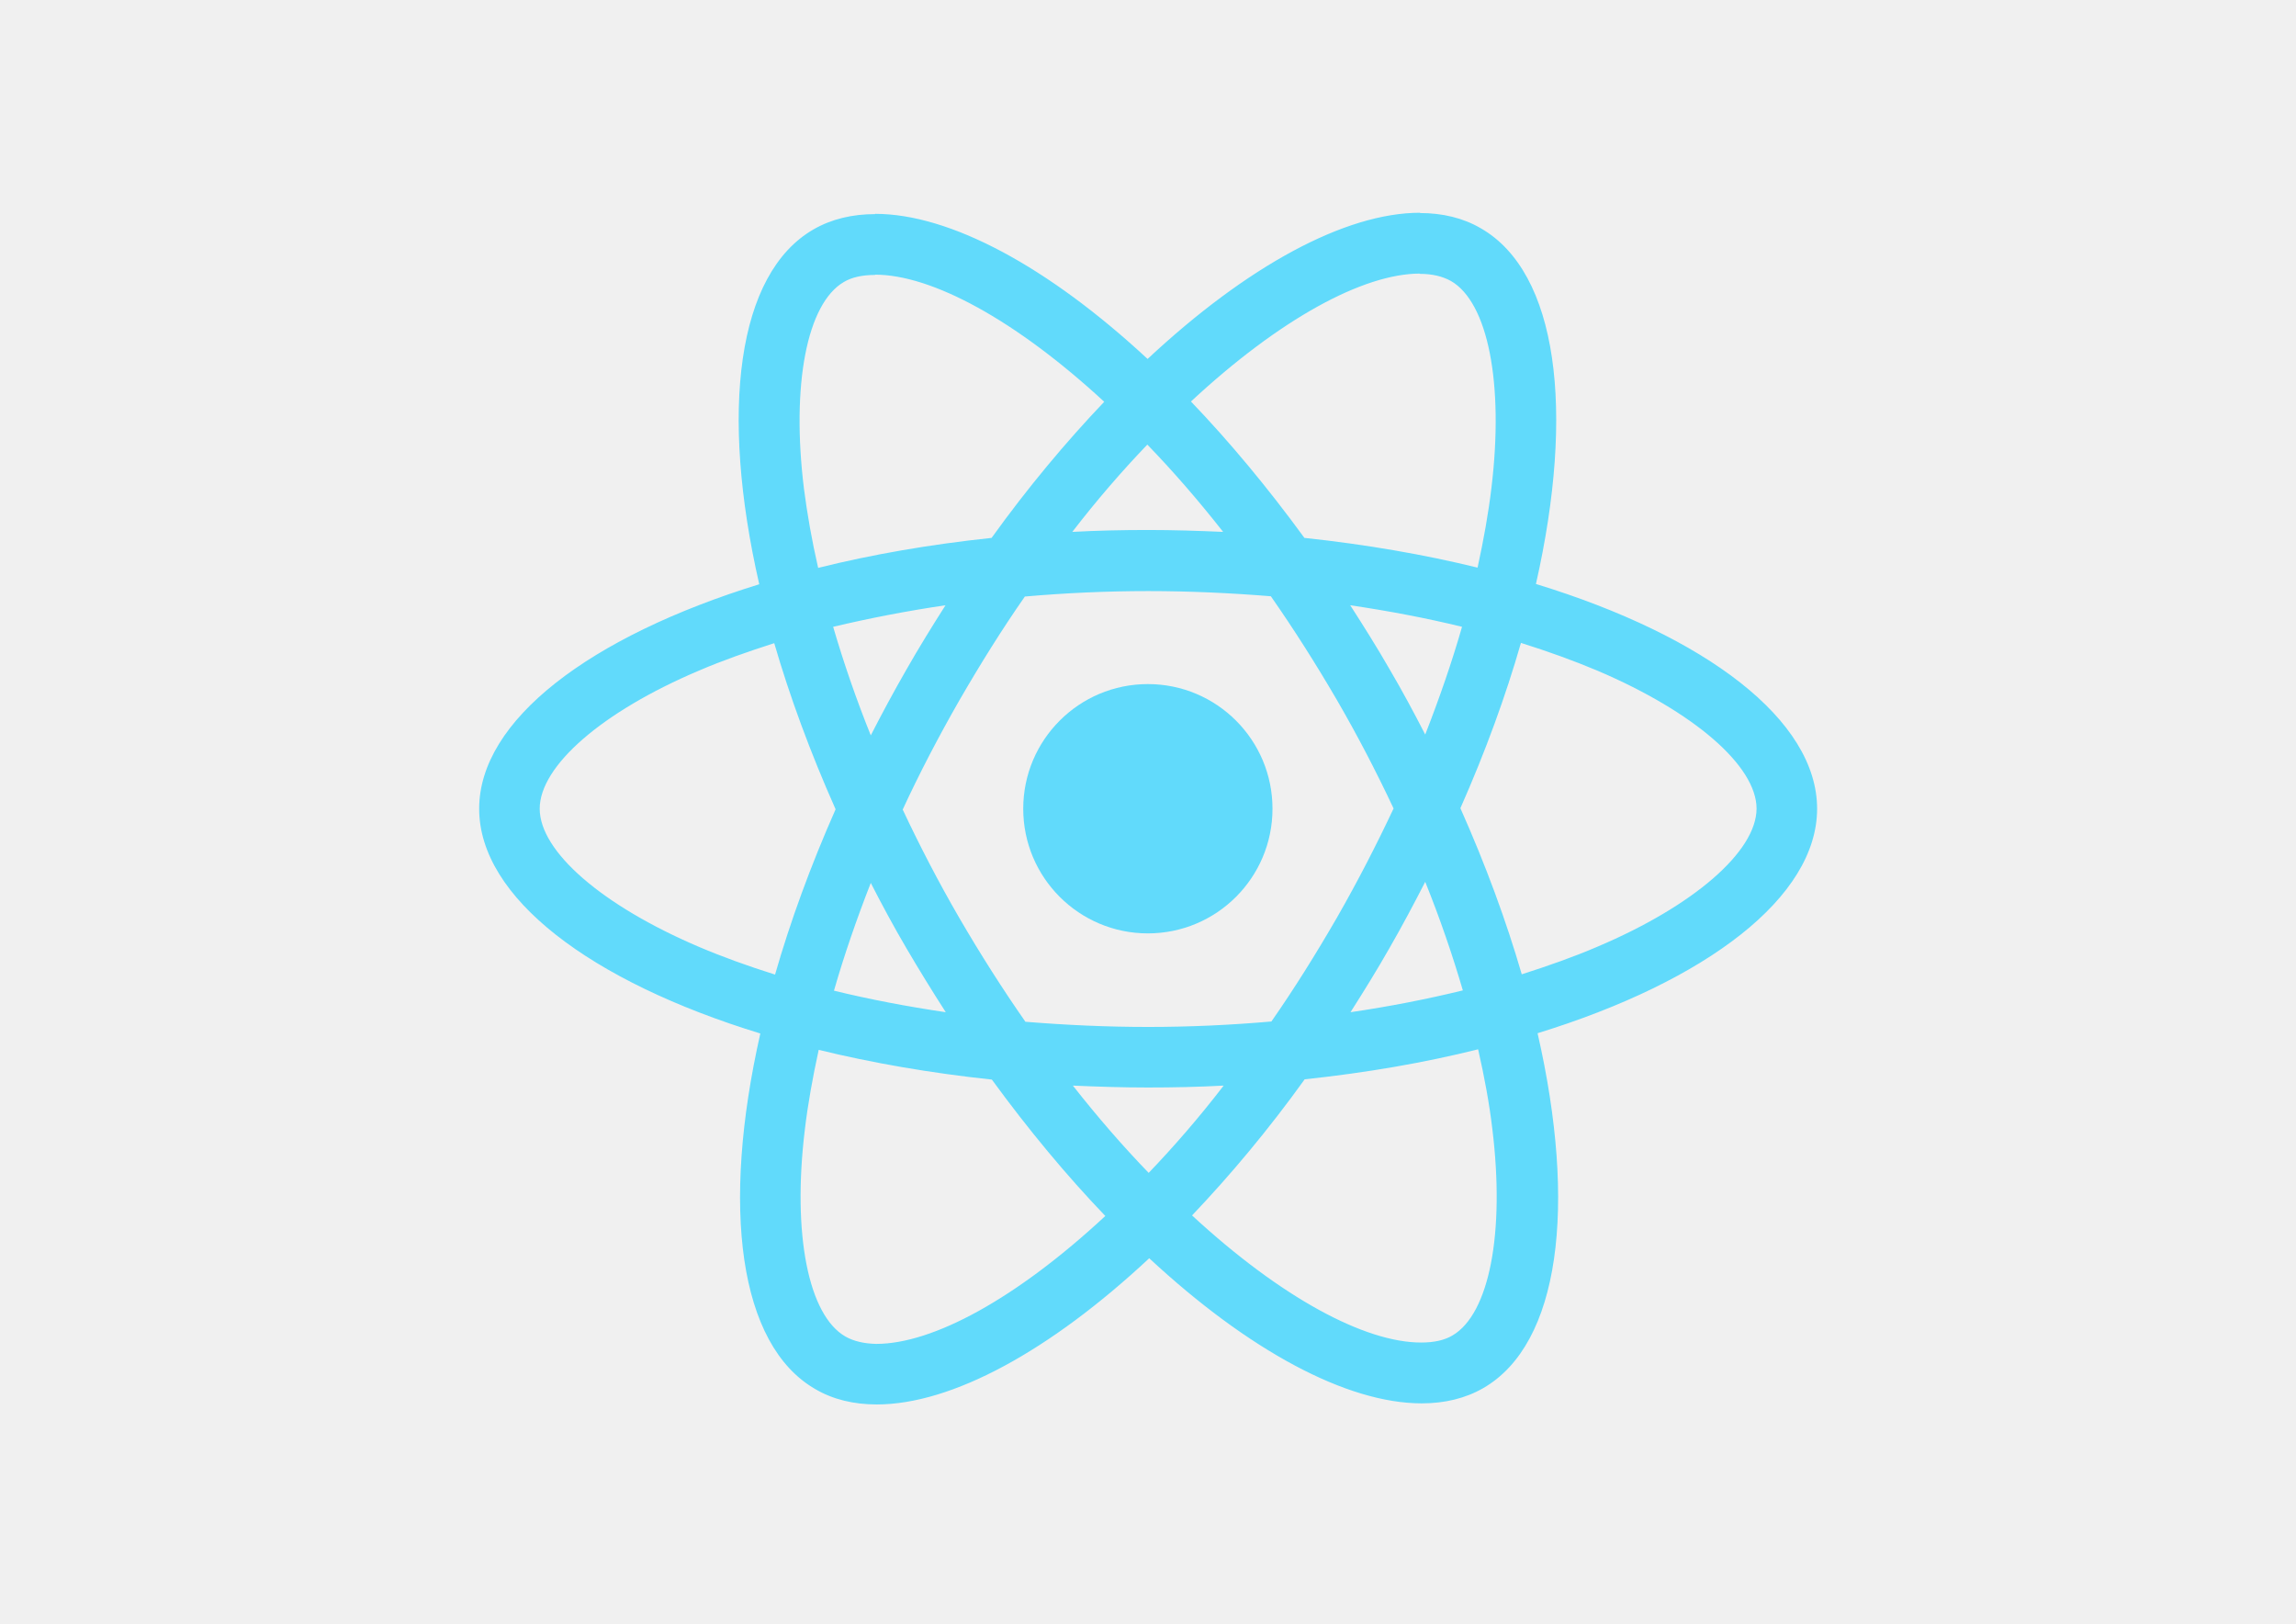
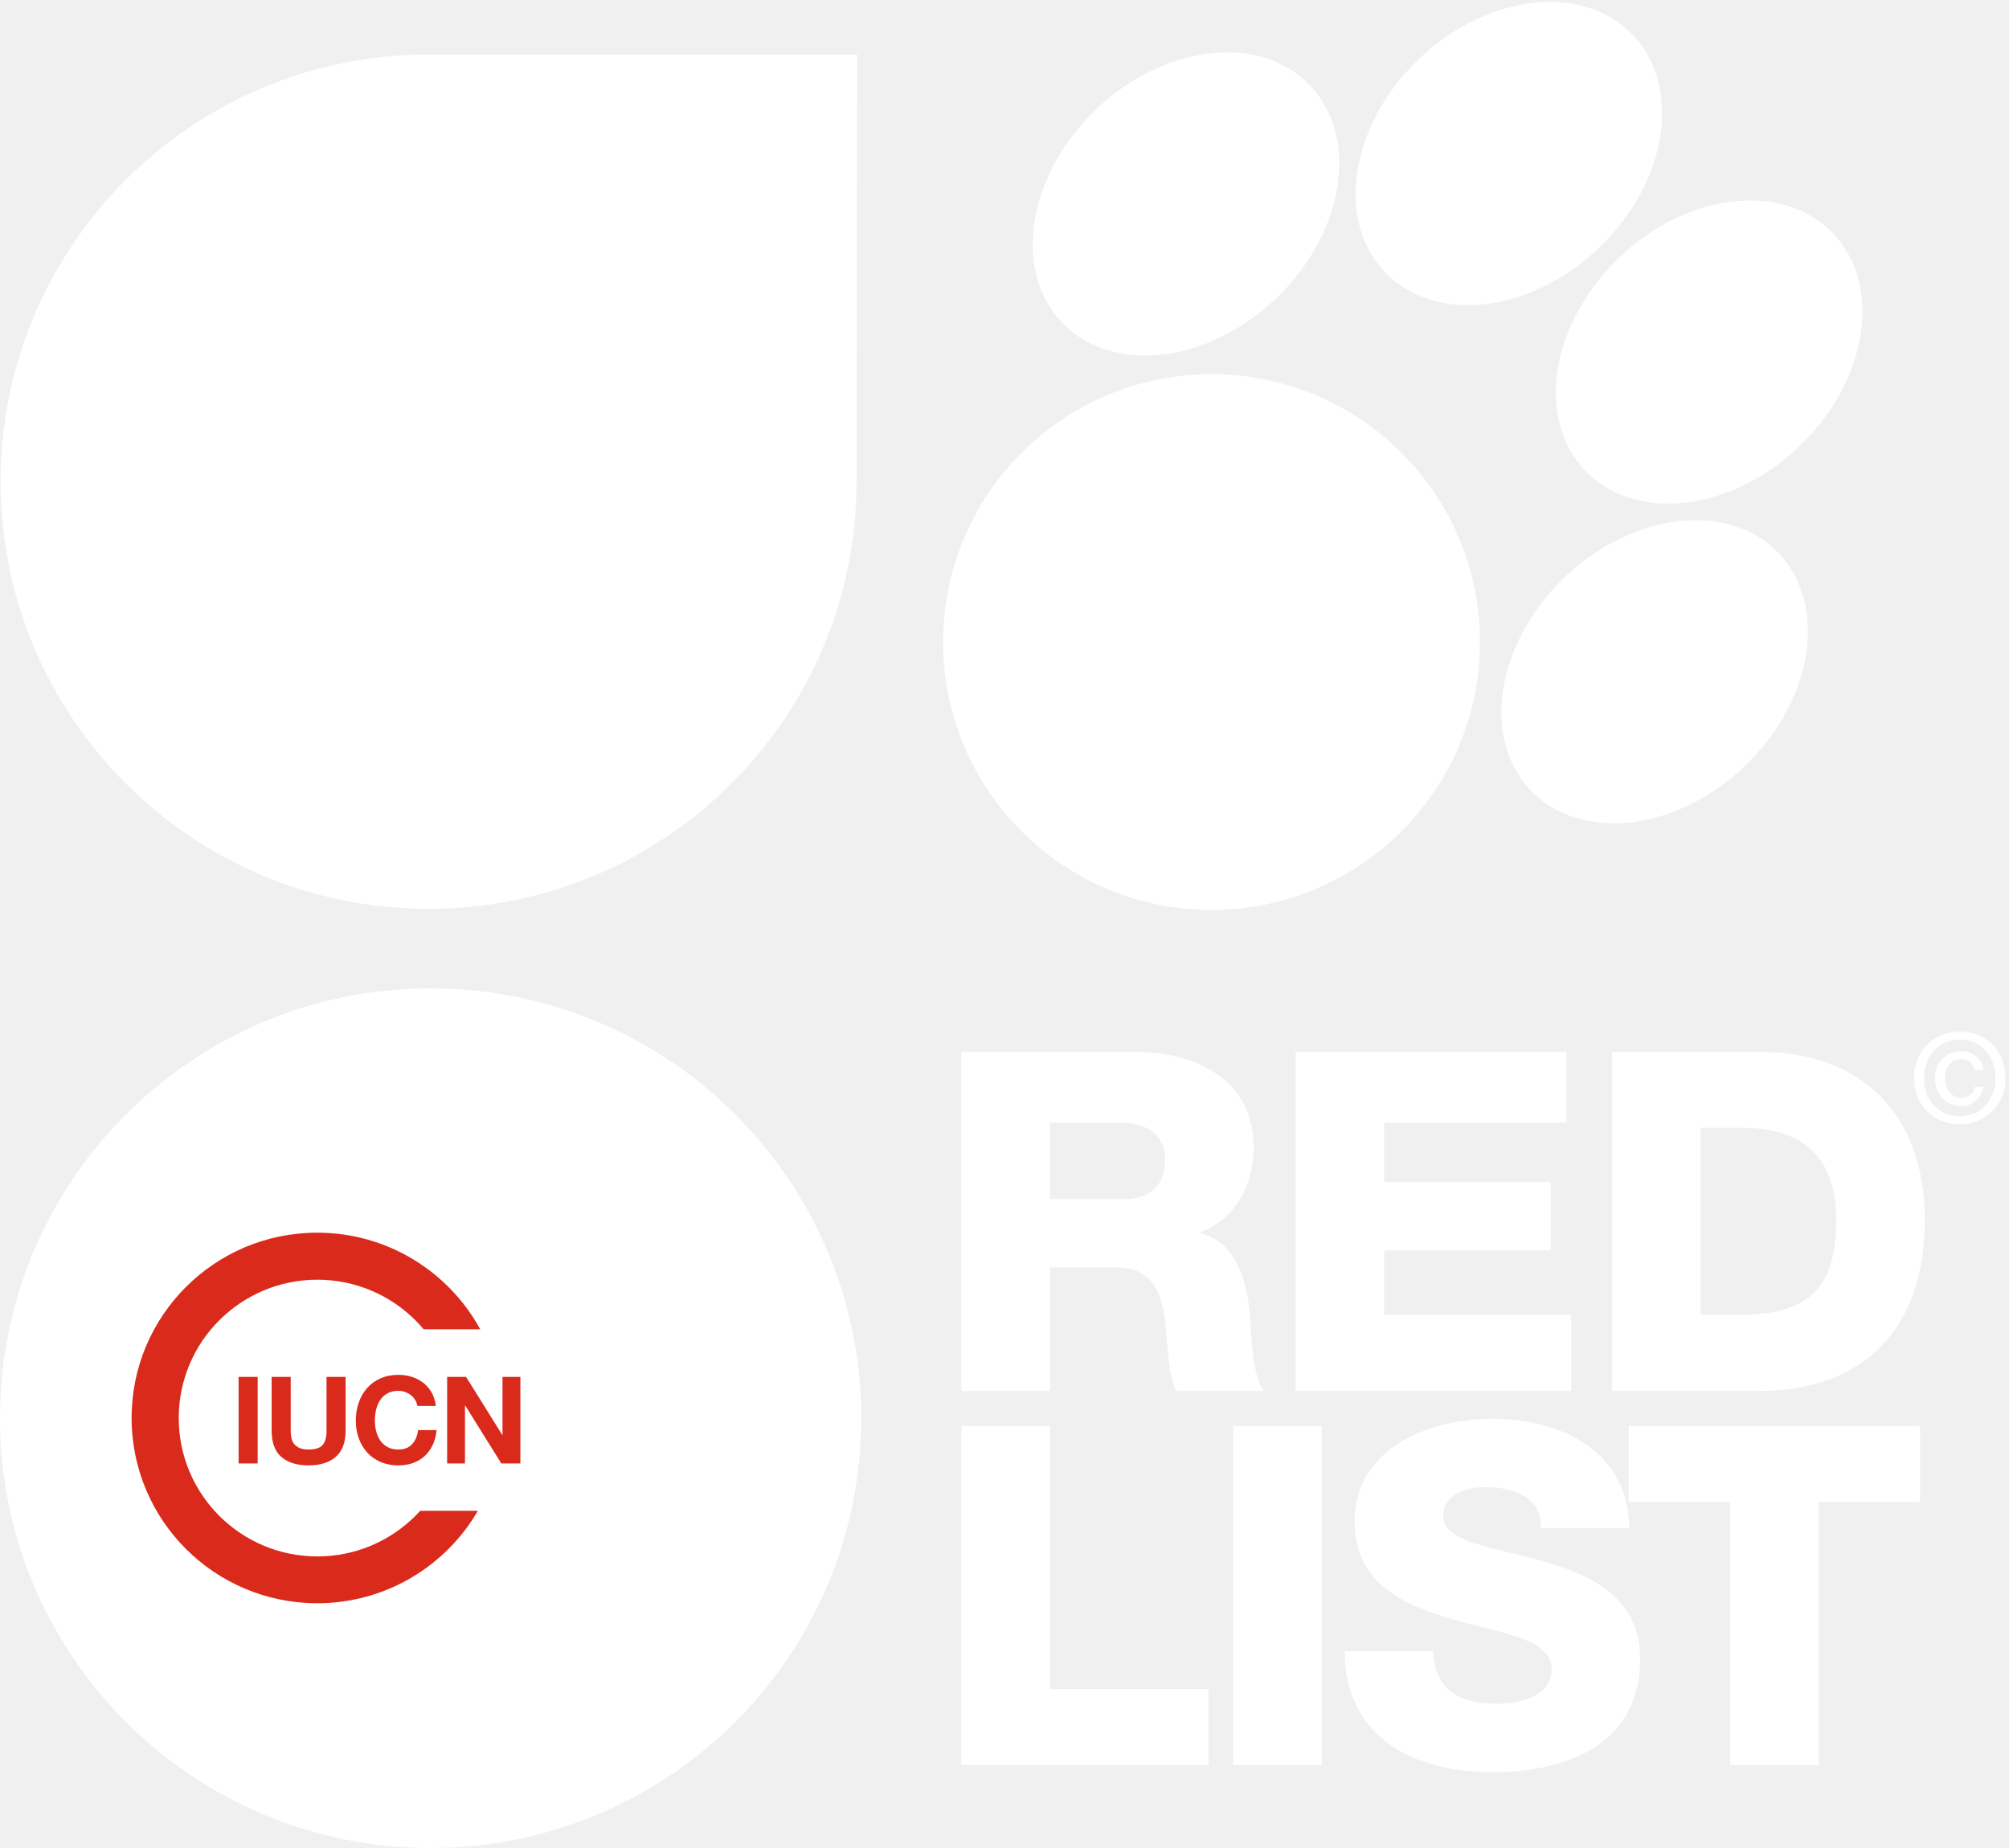
- <svg xmlns="http://www.w3.org/2000/svg" viewBox="0 0 841.9 595.3">
-   <g fill="#61DAFB">
-     <path d="M666.3 296.5c0-32.5-40.7-63.3-103.1-82.4 14.4-63.6 8-114.2-20.2-130.4-6.5-3.8-14.1-5.6-22.4-5.6v22.3c4.6 0 8.3.9 11.4 2.6 13.6 7.8 19.5 37.5 14.9 75.7-1.1 9.4-2.9 19.3-5.1 29.4-19.6-4.8-41-8.5-63.5-10.9-13.5-18.5-27.5-35.3-41.6-50 32.6-30.3 63.2-46.9 84-46.9V78c-27.5 0-63.5 19.6-99.9 53.6-36.4-33.8-72.4-53.2-99.9-53.2v22.3c20.7 0 51.4 16.5 84 46.6-14 14.7-28 31.4-41.3 49.9-22.6 2.4-44 6.1-63.6 11-2.3-10-4-19.7-5.2-29-4.7-38.2 1.1-67.9 14.6-75.8 3-1.8 6.9-2.6 11.5-2.6V78.5c-8.4 0-16 1.8-22.6 5.6-28.1 16.2-34.4 66.7-19.9 130.1-62.2 19.2-102.7 49.9-102.7 82.3 0 32.5 40.7 63.3 103.1 82.4-14.4 63.6-8 114.2 20.2 130.4 6.5 3.8 14.1 5.6 22.5 5.6 27.5 0 63.5-19.6 99.9-53.6 36.4 33.8 72.4 53.2 99.9 53.2 8.4 0 16-1.8 22.6-5.6 28.1-16.2 34.4-66.7 19.9-130.1 62-19.1 102.5-49.9 102.5-82.3zm-130.2-66.7c-3.7 12.9-8.3 26.2-13.5 39.5-4.1-8-8.4-16-13.1-24-4.6-8-9.5-15.8-14.4-23.4 14.2 2.1 27.9 4.7 41 7.9zm-45.8 106.5c-7.8 13.5-15.8 26.3-24.1 38.2-14.9 1.3-30 2-45.2 2-15.1 0-30.2-.7-45-1.9-8.3-11.9-16.4-24.6-24.2-38-7.6-13.1-14.5-26.4-20.8-39.8 6.2-13.4 13.2-26.8 20.7-39.9 7.8-13.5 15.8-26.3 24.1-38.2 14.9-1.3 30-2 45.2-2 15.1 0 30.2.7 45 1.9 8.3 11.9 16.4 24.6 24.2 38 7.6 13.1 14.5 26.4 20.8 39.8-6.3 13.4-13.2 26.8-20.7 39.9zm32.3-13c5.4 13.4 10 26.8 13.8 39.8-13.1 3.2-26.9 5.9-41.2 8 4.9-7.7 9.8-15.6 14.4-23.7 4.6-8 8.9-16.1 13-24.1zM421.2 430c-9.3-9.6-18.6-20.3-27.8-32 9 .4 18.2.7 27.5.7 9.4 0 18.7-.2 27.8-.7-9 11.7-18.3 22.4-27.5 32zm-74.4-58.9c-14.2-2.1-27.9-4.7-41-7.9 3.7-12.9 8.3-26.2 13.5-39.5 4.1 8 8.4 16 13.1 24 4.7 8 9.5 15.8 14.4 23.4zM420.7 163c9.3 9.6 18.6 20.3 27.8 32-9-.4-18.2-.7-27.5-.7-9.4 0-18.7.2-27.8.7 9-11.7 18.3-22.4 27.5-32zm-74 58.9c-4.9 7.7-9.8 15.6-14.4 23.7-4.6 8-8.9 16-13 24-5.4-13.4-10-26.8-13.8-39.8 13.1-3.1 26.9-5.8 41.2-7.9zm-90.5 125.2c-35.4-15.1-58.3-34.9-58.3-50.6 0-15.7 22.9-35.6 58.3-50.6 8.6-3.7 18-7 27.7-10.1 5.7 19.6 13.2 40 22.5 60.9-9.2 20.8-16.6 41.1-22.2 60.6-9.9-3.1-19.3-6.5-28-10.2zM310 490c-13.6-7.8-19.5-37.5-14.9-75.7 1.1-9.4 2.9-19.3 5.1-29.4 19.6 4.8 41 8.5 63.5 10.9 13.5 18.5 27.5 35.3 41.6 50-32.6 30.3-63.2 46.9-84 46.9-4.5-.1-8.3-1-11.3-2.7zm237.2-76.2c4.7 38.2-1.1 67.9-14.6 75.8-3 1.8-6.9 2.6-11.5 2.6-20.7 0-51.4-16.5-84-46.6 14-14.7 28-31.4 41.3-49.9 22.6-2.4 44-6.1 63.6-11 2.3 10.1 4.1 19.8 5.2 29.1zm38.5-66.7c-8.6 3.7-18 7-27.7 10.1-5.7-19.6-13.2-40-22.5-60.9 9.2-20.8 16.6-41.1 22.2-60.6 9.9 3.1 19.3 6.5 28.1 10.2 35.4 15.1 58.3 34.9 58.3 50.6-.1 15.7-23 35.6-58.4 50.6zM320.8 78.4z" />
-     <circle cx="420.9" cy="296.5" r="45.7" />
-     <path d="M520.5 78.1z" />
+ <svg xmlns="http://www.w3.org/2000/svg" width="100px" height="92px" viewBox="0 0 100 92" version="1.1">
+   <defs />
+   <g id="Page-1" stroke="none" stroke-width="1" fill="none" fill-rule="evenodd">
+     <g id="brand_symbol">
+       <path d="M52.264,59.694 L55.959,59.694 C57.286,59.694 57.997,58.985 57.997,57.708 C57.997,56.454 57.002,55.887 55.77,55.887 L52.264,55.887 L52.264,59.694 L52.264,59.694 Z M47.857,52.363 L56.481,52.363 C59.466,52.363 62.404,53.711 62.404,57.117 C62.404,58.938 61.527,60.664 59.75,61.35 L59.75,61.397 C61.551,61.823 62.072,63.833 62.214,65.441 C62.261,66.151 62.332,68.635 62.925,69.249 L58.565,69.249 C58.186,68.682 58.115,67.026 58.068,66.553 C57.95,64.85 57.665,63.1 55.604,63.1 L52.264,63.1 L52.264,69.249 L47.857,69.249 L47.857,52.363 L47.857,52.363 Z" id="Fill-1" fill="#FFFFFF" />
+       <polyline id="Fill-2" fill="#FFFFFF" points="64.489 52.363 77.969 52.363 77.969 55.887 68.895 55.887 68.895 58.843 77.187 58.843 77.187 62.249 68.895 62.249 68.895 65.465 78.206 65.465 78.206 69.249 64.489 69.249 64.489 52.363" />
+       <path d="M84.651,65.465 L86.735,65.465 C90.076,65.394 91.402,64.094 91.402,60.711 C91.402,57.637 89.744,56.147 86.735,56.147 L84.651,56.147 L84.651,65.465 L84.651,65.465 Z M80.244,52.363 L87.517,52.363 C92.706,52.363 95.809,55.508 95.809,60.735 C95.809,66.269 92.658,69.249 87.517,69.249 L80.244,69.249 L80.244,52.363 L80.244,52.363 Z" id="Fill-3" fill="#FFFFFF" />
+       <polyline id="Fill-4" fill="#FFFFFF" points="47.857 70.985 52.264 70.985 52.264 84.087 60.153 84.087 60.153 87.871 47.857 87.871 47.857 70.985" />
+       <polygon id="Fill-5" fill="#FFFFFF" points="61.385 87.871 65.792 87.871 65.792 70.985 61.385 70.985" />
+       <path d="M71.336,82.195 C71.43,84.181 72.662,84.82 74.534,84.82 C75.86,84.82 77.235,84.347 77.235,83.094 C77.235,81.603 74.818,81.32 72.378,80.634 C69.961,79.948 67.426,78.86 67.426,75.762 C67.426,72.072 71.146,70.63 74.321,70.63 C77.685,70.63 81.073,72.261 81.096,76.069 L76.69,76.069 C76.761,74.532 75.316,74.035 73.965,74.035 C73.018,74.035 71.833,74.366 71.833,75.478 C71.833,76.779 74.273,77.015 76.737,77.701 C79.177,78.387 81.641,79.522 81.641,82.573 C81.641,86.854 77.993,88.226 74.273,88.226 C70.388,88.226 66.953,86.523 66.929,82.195 L71.336,82.195" id="Fill-6" fill="#FFFFFF" />
+       <polyline id="Fill-7" fill="#FFFFFF" points="95.572 74.768 90.526 74.768 90.526 87.871 86.119 87.871 86.119 74.768 81.073 74.768 81.073 70.985 95.572 70.985 95.572 74.768" />
+       <path d="M80.559,12.857 C77.163,16.131 76.434,20.874 78.928,23.453 C81.424,26.032 86.2,25.467 89.595,22.194 C92.991,18.92 93.721,14.175 91.225,11.598 C88.731,9.018 83.954,9.584 80.559,12.857" id="Fill-8" fill="#FFFFFF" />
+       <path d="M77.842,28.775 C74.449,32.049 73.72,36.792 76.214,39.37 C78.71,41.949 83.484,41.385 86.877,38.111 C90.275,34.837 91.003,30.093 88.508,27.513 C86.015,24.935 81.239,25.501 77.842,28.775" id="Fill-9" fill="#FFFFFF" />
+       <path d="M54.516,5.487 C51.121,8.762 50.392,13.505 52.887,16.085 C55.381,18.663 60.158,18.099 63.552,14.824 C66.946,11.551 67.676,6.805 65.181,4.227 C62.688,1.649 57.91,2.212 54.516,5.487" id="Fill-10" fill="#FFFFFF" />
+       <path d="M70.588,2.975 C67.192,6.25 66.462,10.993 68.956,13.571 C71.453,16.15 76.227,15.587 79.623,12.312 C83.017,9.038 83.748,4.292 81.251,1.715 C78.758,-0.864 73.983,-0.298 70.588,2.975" id="Fill-12" fill="#FFFFFF" />
+       <path d="M73.665,31.964 C73.665,39.328 67.683,45.3 60.305,45.3 C52.926,45.3 46.945,39.328 46.945,31.964 C46.945,24.598 52.926,18.627 60.305,18.627 C67.683,18.627 73.665,24.598 73.665,31.964" id="Fill-14" fill="#FFFFFF" />
+       <path d="M42.636,23.978 C42.636,35.725 33.096,45.245 21.332,45.245 C9.568,45.245 0.031,35.725 0.031,23.978 C0.031,12.235 9.568,2.714 21.332,2.714 L42.663,2.714 L42.636,23.978" id="Fill-15" fill="#FFFFFF" />
+       <path d="M42.869,70.602 C42.869,82.42 33.272,92 21.433,92 C9.597,92 0,82.42 0,70.602 C0,58.782 9.597,49.203 21.433,49.203 C33.272,49.203 42.869,58.782 42.869,70.602" id="Fill-17" fill="#FFFFFF" />
+       <polygon id="Fill-19" fill="#DA2A1C" points="11.877 72.856 12.826 72.856 12.826 68.547 11.877 68.547" />
+       <path d="M16.713,72.527 C16.387,72.81 15.935,72.952 15.359,72.952 C14.775,72.952 14.322,72.811 14.002,72.53 C13.681,72.249 13.521,71.814 13.521,71.227 L13.521,68.547 L14.47,68.547 L14.47,71.227 C14.47,71.343 14.48,71.458 14.501,71.571 C14.521,71.683 14.563,71.783 14.627,71.869 C14.692,71.955 14.782,72.026 14.896,72.08 C15.011,72.135 15.166,72.162 15.359,72.162 C15.698,72.162 15.931,72.087 16.06,71.936 C16.189,71.785 16.254,71.548 16.254,71.227 L16.254,68.547 L17.203,68.547 L17.203,71.227 C17.203,71.81 17.04,72.243 16.713,72.527" id="Fill-20" fill="#DA2A1C" />
+       <path d="M20.667,69.697 C20.61,69.606 20.54,69.527 20.455,69.458 C20.37,69.39 20.275,69.337 20.168,69.299 C20.061,69.26 19.949,69.241 19.832,69.241 C19.619,69.241 19.438,69.283 19.288,69.365 C19.139,69.447 19.018,69.558 18.926,69.697 C18.833,69.836 18.765,69.994 18.723,70.171 C18.681,70.347 18.66,70.53 18.66,70.719 C18.66,70.901 18.681,71.077 18.723,71.247 C18.765,71.419 18.833,71.572 18.926,71.709 C19.018,71.846 19.139,71.955 19.288,72.038 C19.438,72.12 19.619,72.162 19.832,72.162 C20.123,72.162 20.349,72.074 20.513,71.896 C20.676,71.719 20.775,71.486 20.812,71.196 L21.731,71.196 C21.707,71.466 21.644,71.709 21.543,71.926 C21.442,72.144 21.309,72.329 21.144,72.482 C20.979,72.635 20.786,72.751 20.564,72.832 C20.342,72.912 20.098,72.952 19.832,72.952 C19.502,72.952 19.205,72.895 18.941,72.78 C18.677,72.666 18.454,72.508 18.273,72.306 C18.092,72.105 17.953,71.869 17.856,71.598 C17.759,71.326 17.711,71.033 17.711,70.719 C17.711,70.398 17.759,70.099 17.856,69.823 C17.953,69.548 18.092,69.307 18.273,69.102 C18.454,68.897 18.677,68.736 18.941,68.62 C19.205,68.502 19.502,68.445 19.832,68.445 C20.07,68.445 20.295,68.479 20.507,68.547 C20.718,68.615 20.908,68.715 21.075,68.846 C21.242,68.977 21.38,69.138 21.489,69.331 C21.598,69.525 21.666,69.746 21.694,69.995 L20.775,69.995 C20.759,69.886 20.723,69.787 20.667,69.697" id="Fill-21" fill="#DA2A1C" />
+       <polyline id="Fill-22" fill="#DA2A1C" points="23.2 68.547 25.001 71.437 25.013 71.437 25.013 68.547 25.902 68.547 25.902 72.856 24.953 72.856 23.157 69.971 23.145 69.971 23.145 72.856 22.257 72.856 22.257 68.547 23.2 68.547" />
+       <path d="M20.918,75.212 C20.839,75.298 20.758,75.384 20.675,75.467 C19.425,76.714 17.703,77.484 15.797,77.484 C13.89,77.484 12.169,76.714 10.918,75.467 C9.668,74.219 8.898,72.5 8.897,70.596 C8.898,68.693 9.668,66.973 10.918,65.726 C12.169,64.479 13.89,63.709 15.797,63.708 C17.703,63.709 19.425,64.479 20.675,65.726 C20.82,65.87 20.957,66.02 21.087,66.177 L23.904,66.177 C22.337,63.311 19.291,61.368 15.79,61.367 C10.687,61.368 6.551,65.496 6.551,70.591 C6.551,75.686 10.687,79.815 15.79,79.815 C19.206,79.815 22.19,77.963 23.788,75.212 L20.918,75.212" id="Fill-23" fill="#DA2A1C" />
+       <path d="M98.728,54.109 C98.623,54.697 98.176,55.063 97.631,55.063 C96.837,55.063 96.316,54.462 96.316,53.663 C96.316,52.914 96.812,52.338 97.618,52.332 C98.183,52.332 98.642,52.66 98.723,53.267 L98.301,53.267 C98.239,52.951 97.972,52.734 97.618,52.734 C97.097,52.734 96.812,53.149 96.812,53.663 C96.812,54.202 97.128,54.66 97.631,54.66 C97.997,54.66 98.257,54.431 98.301,54.109 L98.728,54.109 L98.728,54.109 Z M97.556,51.75 C96.551,51.75 95.77,52.536 95.77,53.663 C95.77,54.716 96.452,55.576 97.556,55.576 C98.549,55.576 99.33,54.796 99.33,53.663 C99.33,52.536 98.549,51.75 97.556,51.75 L97.556,51.75 Z M97.556,55.979 C96.222,55.979 95.273,54.982 95.273,53.663 C95.273,52.269 96.328,51.347 97.556,51.347 C98.772,51.347 99.827,52.269 99.827,53.663 C99.827,55.056 98.772,55.979 97.556,55.979 L97.556,55.979 Z" id="Fill-24" fill="#FFFFFF" />
+     </g>
  </g>
</svg>
